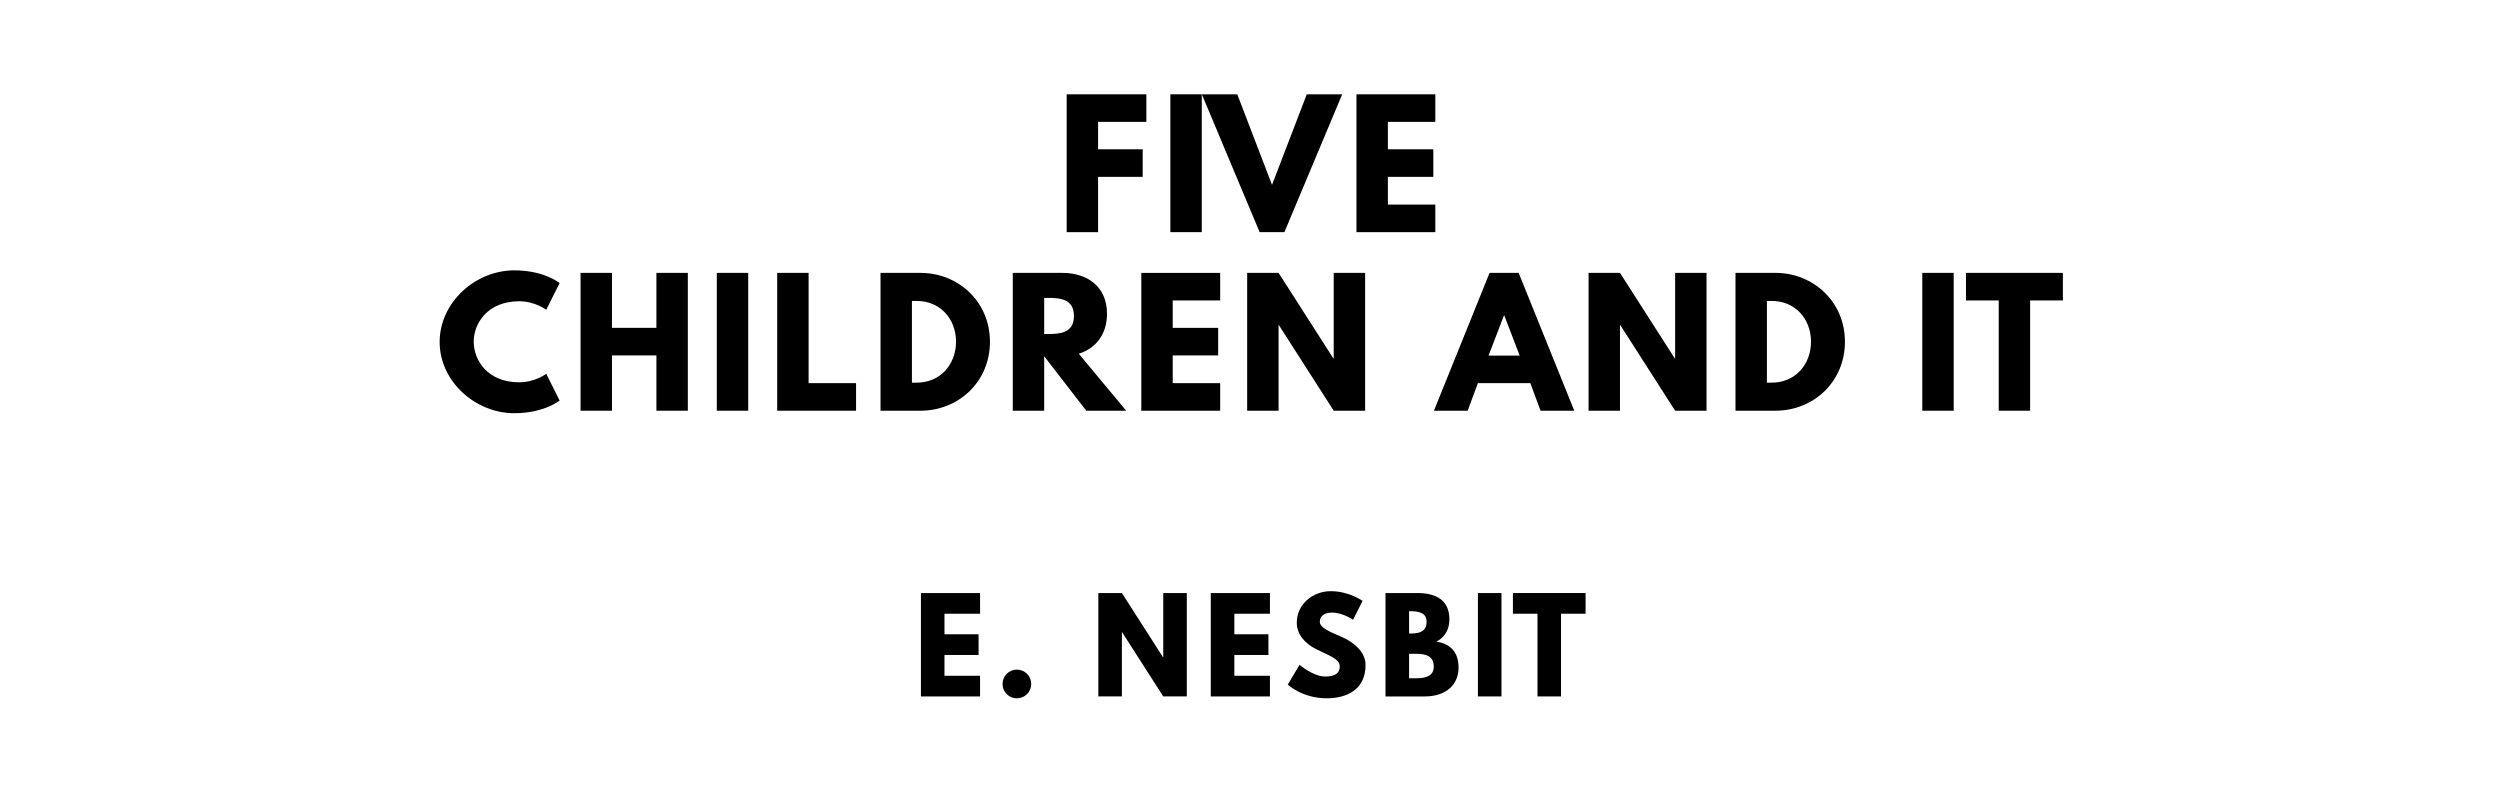
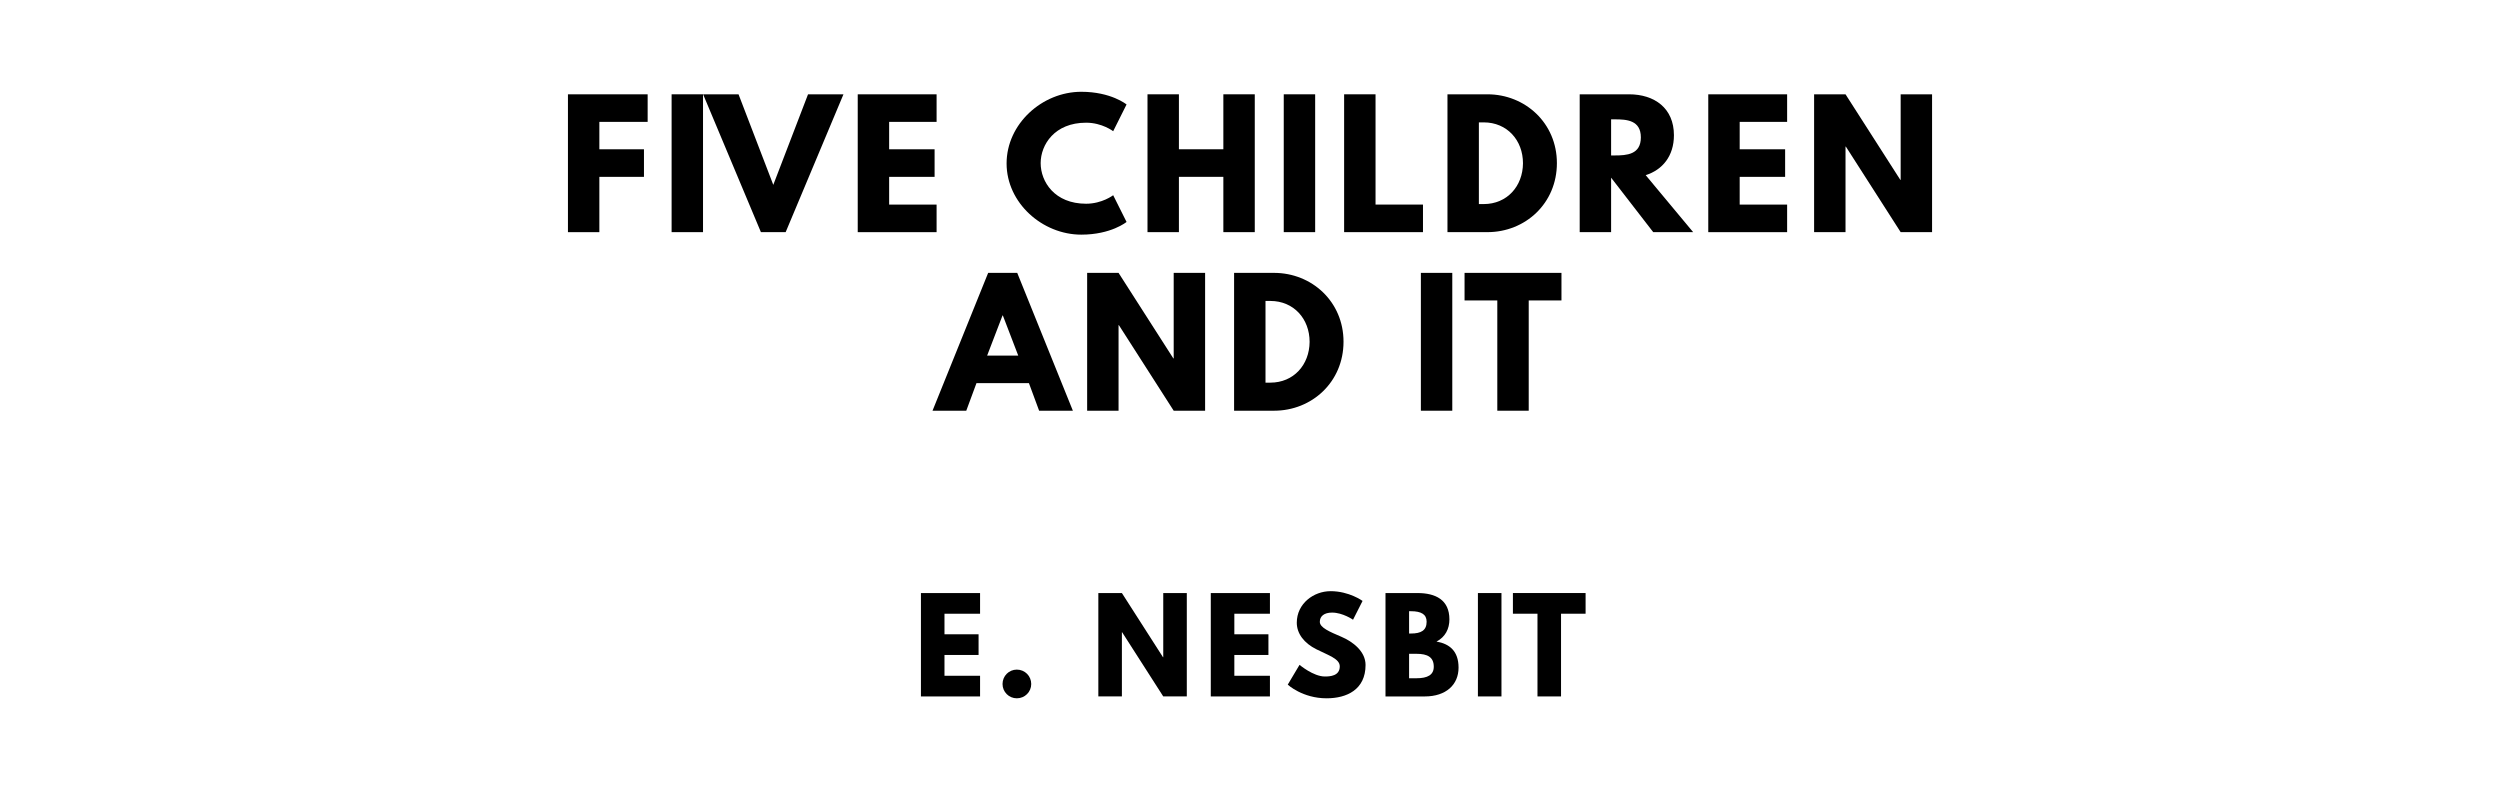
<svg xmlns="http://www.w3.org/2000/svg" version="1.1" viewBox="0 0 1400 440">
-   <g aria-label="FIVE">
-     <path d="M641.97,52.81l0.00,15.44l-27.04,0.00l0.00,15.35l24.98,0.00l0.00,15.44l-24.98,0.00l0.00,30.97l-17.59,0.00l0.00-77.19l44.63,0.00z" />
-     <path d="M672.99,52.81l0.00,77.19l-17.59,0.00l0.00-77.19l17.59,0.00z" />
-     <path d="M705.40,130.00l-32.37-77.19l19.84,0.00l19.46,50.71l19.46-50.71l19.84,0.00l-32.37,77.19l-13.85,0.00z" />
-     <path d="M803.78,52.81l0.00,15.44l-26.57,0.00l0.00,15.35l25.45,0.00l0.00,15.44l-25.45,0.00l0.00,15.53l26.57,0.00l0.00,15.44l-44.16,0.00l0.00-77.19l44.16,0.00z" />
+   <g aria-label="FIVE CHILDREN">
+     <path d="M362.68,52.81l0.00,15.44l-27.04,0.00l0.00,15.35l24.98,0.00l0.00,15.44l-24.98,0.00l0.00,30.97l-17.59,0.00l0.00-77.19l44.63,0.00z" />
+     <path d="M393.69,52.81l0.00,77.19l-17.59,0.00l0.00-77.19l17.59,0.00z" />
+     <path d="M426.11,130.00l-32.37-77.19l19.84,0.00l19.46,50.71l19.46-50.71l19.84,0.00l-32.37,77.19l-13.85,0.00z" />
+     <path d="M524.49,52.81l0.00,15.44l-26.57,0.00l0.00,15.35l25.45,0.00l0.00,15.44l-25.45,0.00l0.00,15.53l26.57,0.00l0.00,15.44l-44.16,0.00l0.00-77.19l44.16,0.00z" />
+     <path d="M608.22,114.09c8.98,0.00,15.16-4.77,15.16-4.77l7.49,14.97s-8.61,7.11-25.36,7.11c-21.80,0.00-41.82-17.78-41.82-39.86c0.00-22.18,19.93-40.14,41.82-40.14c16.75,0.00,25.36,7.11,25.36,7.11l-7.49,14.97s-6.18-4.77-15.16-4.77c-17.68,0.00-25.45,12.35-25.45,22.64c0.00,10.39,7.77,22.74,25.45,22.74z" />
+     <path d="M660.19,99.03l0.00,30.97l-17.59,0.00l0.00-77.19l17.59,0.00l0.00,30.78l24.89,0.00l0.00-30.78l17.59,0.00l0.00,77.19l-17.59,0.00l0.00-30.97l-24.89,0.00z" />
+     <path d="M736.49,52.81l0.00,77.19l-17.59,0.00l0.00-77.19l17.59,0.00z" />
+     <path d="M770.30,52.81l0.00,61.75l26.57,0.00l0.00,15.44l-44.16,0.00l0.00-77.19l17.59,0.00z" />
+     <path d="M810.58,52.81l22.36,0.00c21.15,0.00,38.92,16.09,38.92,38.55c0.00,22.55-17.68,38.64-38.92,38.64l-22.36,0.00l0.00-77.19z  M828.17,114.28l2.71,0.00c13.01,0.00,21.89-9.92,21.99-22.83c0.00-12.91-8.89-22.92-21.99-22.92l-2.71,0.00l0.00,45.75z" />
+     <path d="M884.63,52.81l27.60,0.00c14.32,0.00,25.17,7.77,25.17,22.92c0.00,11.60-6.36,19.37-15.81,22.36l26.57,31.91l-22.36,0.00l-23.58-30.50l0.00,30.50l-17.59,0.00l0.00-77.19z  M902.22,87.05l2.06,0.00c6.64,0.00,14.60-0.47,14.60-10.11s-7.95-10.11-14.60-10.11l-2.06,0.00l0.00,20.21z" />
+     <path d="M1000.79,52.81l0.00,15.44l-26.57,0.00l0.00,15.35l25.45,0.00l0.00,15.44l-25.45,0.00l0.00,15.53l26.57,0.00l0.00,15.44l-44.16,0.00l0.00-77.19l44.16,0.00z" />
+     <path d="M1033.49,82.09l0.00,47.91l-17.59,0.00l0.00-77.19l17.59,0.00l30.69,47.91l0.19,0.00l0.00-47.91l17.59,0.00l0.00,77.19l-17.59,0.00l-30.69-47.91l-0.19,0.00z" />
  </g>
-   <g aria-label="CHILDREN AND IT">
-     <path d="M290.73,214.09c8.98,0.00,15.16-4.77,15.16-4.77l7.49,14.97s-8.61,7.11-25.36,7.11c-21.80,0.00-41.82-17.78-41.82-39.86c0.00-22.18,19.93-40.14,41.82-40.14c16.75,0.00,25.36,7.11,25.36,7.11l-7.49,14.97s-6.18-4.77-15.16-4.77c-17.68,0.00-25.45,12.35-25.45,22.64c0.00,10.39,7.77,22.74,25.45,22.74z" />
-     <path d="M342.70,199.03l0.00,30.97l-17.59,0.00l0.00-77.19l17.59,0.00l0.00,30.78l24.89,0.00l0.00-30.78l17.59,0.00l0.00,77.19l-17.59,0.00l0.00-30.97l-24.89,0.00z" />
-     <path d="M419.00,152.81l0.00,77.19l-17.59,0.00l0.00-77.19l17.59,0.00z" />
-     <path d="M452.82,152.81l0.00,61.75l26.57,0.00l0.00,15.44l-44.16,0.00l0.00-77.19l17.59,0.00z" />
-     <path d="M493.09,152.81l22.36,0.00c21.15,0.00,38.92,16.09,38.92,38.55c0.00,22.55-17.68,38.64-38.92,38.64l-22.36,0.00l0.00-77.19z  M510.68,214.28l2.71,0.00c13.01,0.00,21.89-9.92,21.99-22.83c0.00-12.91-8.89-22.92-21.99-22.92l-2.71,0.00l0.00,45.75z" />
-     <path d="M567.15,152.81l27.60,0.00c14.32,0.00,25.17,7.77,25.17,22.92c0.00,11.60-6.36,19.37-15.81,22.36l26.57,31.91l-22.36,0.00l-23.58-30.50l0.00,30.50l-17.59,0.00l0.00-77.19z  M584.74,187.05l2.06,0.00c6.64,0.00,14.60-0.47,14.60-10.11s-7.95-10.11-14.60-10.11l-2.06,0.00l0.00,20.21z" />
-     <path d="M683.30,152.81l0.00,15.44l-26.57,0.00l0.00,15.35l25.45,0.00l0.00,15.44l-25.45,0.00l0.00,15.53l26.57,0.00l0.00,15.44l-44.16,0.00l0.00-77.19l44.16,0.00z" />
-     <path d="M716.00,182.09l0.00,47.91l-17.59,0.00l0.00-77.19l17.59,0.00l30.69,47.91l0.19,0.00l0.00-47.91l17.59,0.00l0.00,77.19l-17.59,0.00l-30.69-47.91l-0.19,0.00z" />
-     <path d="M850.44,152.81l31.16,77.19l-18.90,0.00l-5.71-15.44l-29.38,0.00l-5.71,15.44l-18.90,0.00l31.16-77.19l16.28,0.00z  M851.01,199.12l-8.61-22.46l-0.19,0.00l-8.61,22.46l17.40,0.00z" />
-     <path d="M907.19,182.09l0.00,47.91l-17.59,0.00l0.00-77.19l17.59,0.00l30.69,47.91l0.19,0.00l0.00-47.91l17.59,0.00l0.00,77.19l-17.59,0.00l-30.69-47.91l-0.19,0.00z" />
-     <path d="M971.88,152.81l22.36,0.00c21.15,0.00,38.92,16.09,38.92,38.55c0.00,22.55-17.68,38.64-38.92,38.64l-22.36,0.00l0.00-77.19z  M989.47,214.28l2.71,0.00c13.01,0.00,21.89-9.92,21.99-22.83c0.00-12.91-8.89-22.92-21.99-22.92l-2.71,0.00l0.00,45.75z" />
-     <path d="M1094.07,152.81l0.00,77.19l-17.59,0.00l0.00-77.19l17.59,0.00z" />
-     <path d="M1100.94,168.25l0.00-15.44l54.27,0.00l0.00,15.44l-18.34,0.00l0.00,61.75l-17.59,0.00l0.00-61.75l-18.34,0.00z" />
+   <g aria-label="AND IT">
+     <path d="M569.65,152.81l31.16,77.19l-18.90,0.00l-5.71-15.44l-29.38,0.00l-5.71,15.44l-18.90,0.00l31.16-77.19l16.28,0.00z  M570.21,199.12l-8.61-22.46l-0.19,0.00l-8.61,22.46l17.40,0.00z" />
+     <path d="M626.39,182.09l0.00,47.91l-17.59,0.00l0.00-77.19l17.59,0.00l30.69,47.91l0.19,0.00l0.00-47.91l17.59,0.00l0.00,77.19l-17.59,0.00l-30.69-47.91l-0.19,0.00z" />
+     <path d="M691.09,152.81l22.36,0.00c21.15,0.00,38.92,16.09,38.92,38.55c0.00,22.55-17.68,38.64-38.92,38.64l-22.36,0.00l0.00-77.19z  M708.68,214.28l2.71,0.00c13.01,0.00,21.89-9.92,21.99-22.83c0.00-12.91-8.89-22.92-21.99-22.92l-2.71,0.00l0.00,45.75z" />
+     <path d="M813.28,152.81l0.00,77.19l-17.59,0.00l0.00-77.19l17.59,0.00z" />
+     <path d="M820.15,168.25l0.00-15.44l54.27,0.00l0.00,15.44l-18.34,0.00l0.00,61.75l-17.59,0.00l0.00-61.75l-18.34,0.00z" />
  </g>
  <g aria-label="E. NESBIT">
    <path d="M548.84,332.11l0.00,11.58l-19.93,0.00l0.00,11.51l19.09,0.00l0.00,11.58l-19.09,0.00l0.00,11.65l19.93,0.00l0.00,11.58l-33.12,0.00l0.00-57.89l33.12,0.00z" />
    <path d="M569.42,374.98c4.49,0.00,8.07,3.58,8.07,8.07c0.00,4.42-3.58,8.00-8.07,8.00c-4.42,0.00-8.00-3.58-8.00-8.00c0.00-4.49,3.58-8.07,8.00-8.07z" />
    <path d="M628.26,354.07l0.00,35.93l-13.19,0.00l0.00-57.89l13.19,0.00l23.02,35.93l0.14,0.00l0.00-35.93l13.19,0.00l0.00,57.89l-13.19,0.00l-23.02-35.93l-0.14,0.00z" />
    <path d="M711.16,332.11l0.00,11.58l-19.93,0.00l0.00,11.51l19.09,0.00l0.00,11.58l-19.09,0.00l0.00,11.65l19.93,0.00l0.00,11.58l-33.12,0.00l0.00-57.89l33.12,0.00z" />
    <path d="M745.07,331.05c10.53,0.00,17.96,5.47,17.96,5.47l-5.33,10.53s-5.75-4.00-11.72-4.00c-4.49,0.00-6.88,2.04-6.88,5.19c0.00,3.23,5.47,5.54,12.07,8.35c6.46,2.74,13.54,8.21,13.54,15.79c0.00,13.82-10.53,18.67-21.82,18.67c-13.54,0.00-21.75-7.65-21.75-7.65l6.60-11.09s7.72,6.53,14.18,6.53c2.88,0.00,8.35-0.28,8.35-5.68c0.00-4.21-6.18-6.11-13.05-9.54c-6.95-3.44-11.02-8.84-11.02-14.88c0.00-10.81,9.54-17.68,18.88-17.68z" />
    <path d="M775.89,332.11l17.96,0.00c9.96,0.00,17.82,3.72,17.82,14.74c0.00,5.33-2.32,9.89-7.23,12.42c7.23,1.26,12.35,5.26,12.35,14.60c0.00,9.54-6.95,16.14-18.95,16.14l-21.96,0.00l0.00-57.89z  M789.09,354.77l1.05,0.00c5.68,0.00,8.77-1.75,8.77-6.60c0.00-4.14-3.02-5.89-8.77-5.89l-1.05,0.00l0.00,12.49z  M789.09,379.82l4.14,0.00c6.25,0.00,9.68-1.89,9.68-6.46c0.00-5.33-3.44-7.23-9.68-7.23l-4.14,0.00l0.00,13.68z" />
    <path d="M840.82,332.11l0.00,57.89l-13.19,0.00l0.00-57.89l13.19,0.00z" />
    <path d="M847.23,343.68l0.00-11.58l40.70,0.00l0.00,11.58l-13.75,0.00l0.00,46.32l-13.19,0.00l0.00-46.32l-13.75,0.00z" />
  </g>
</svg>
